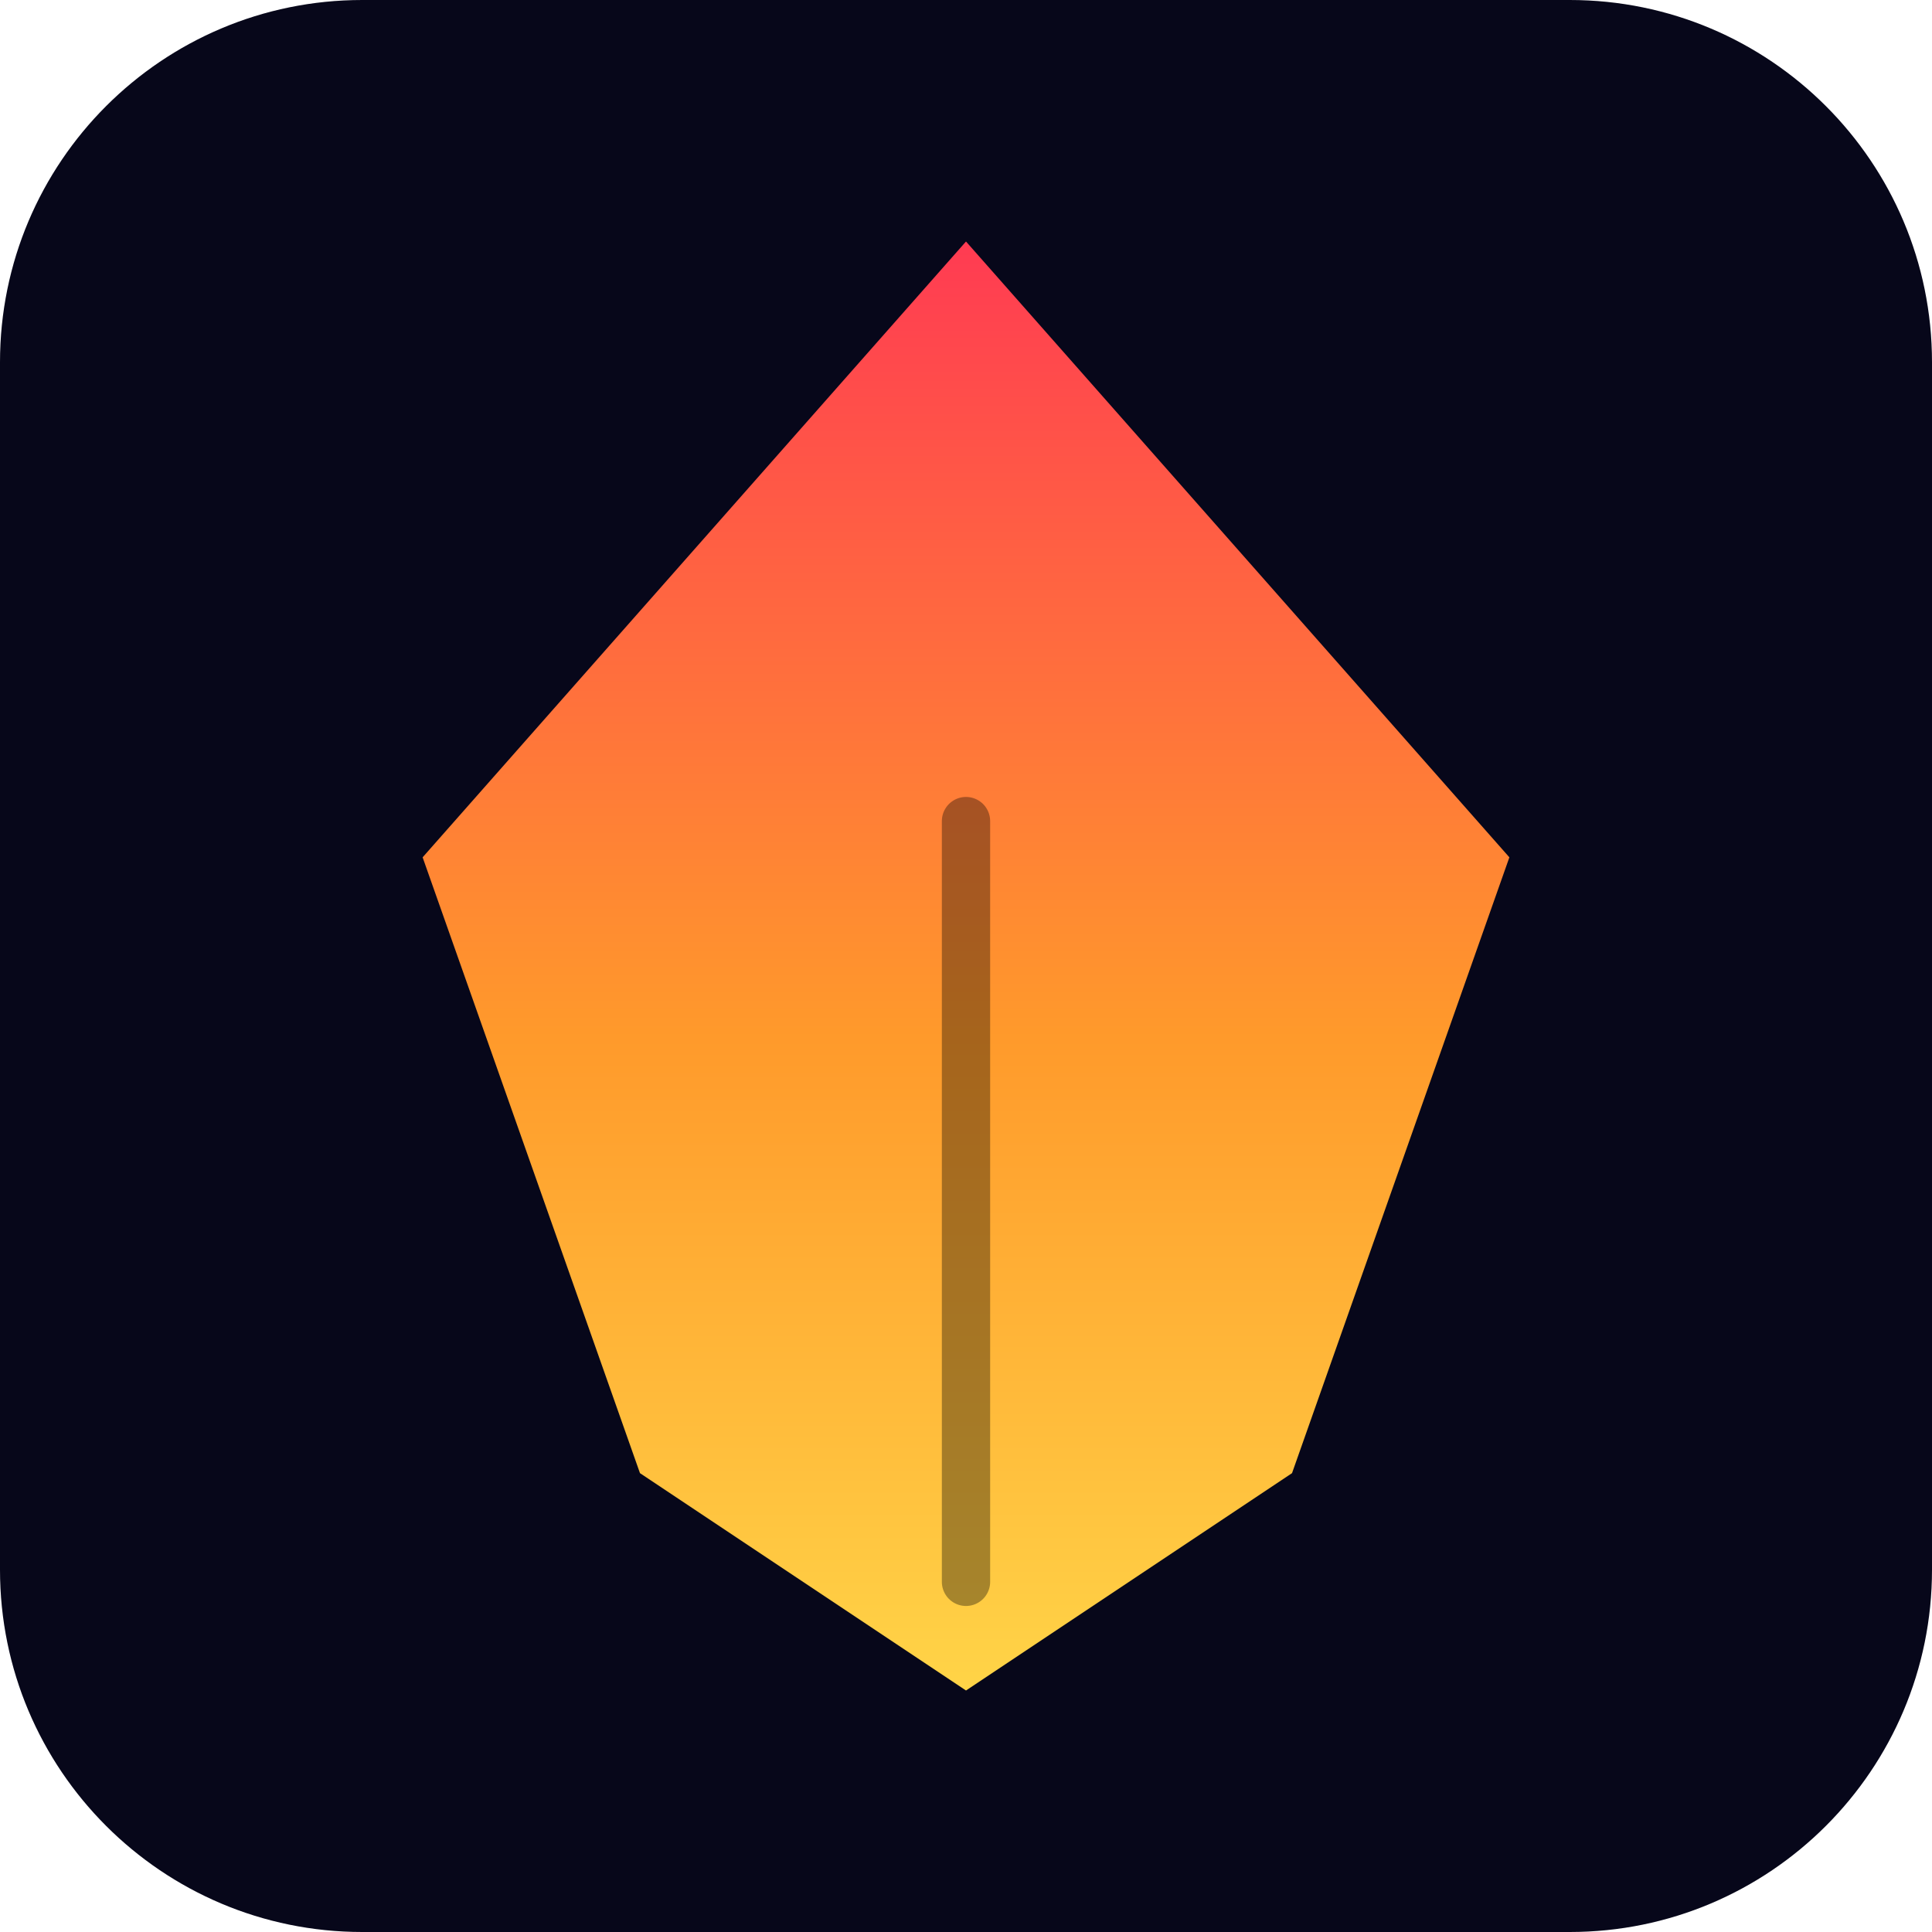
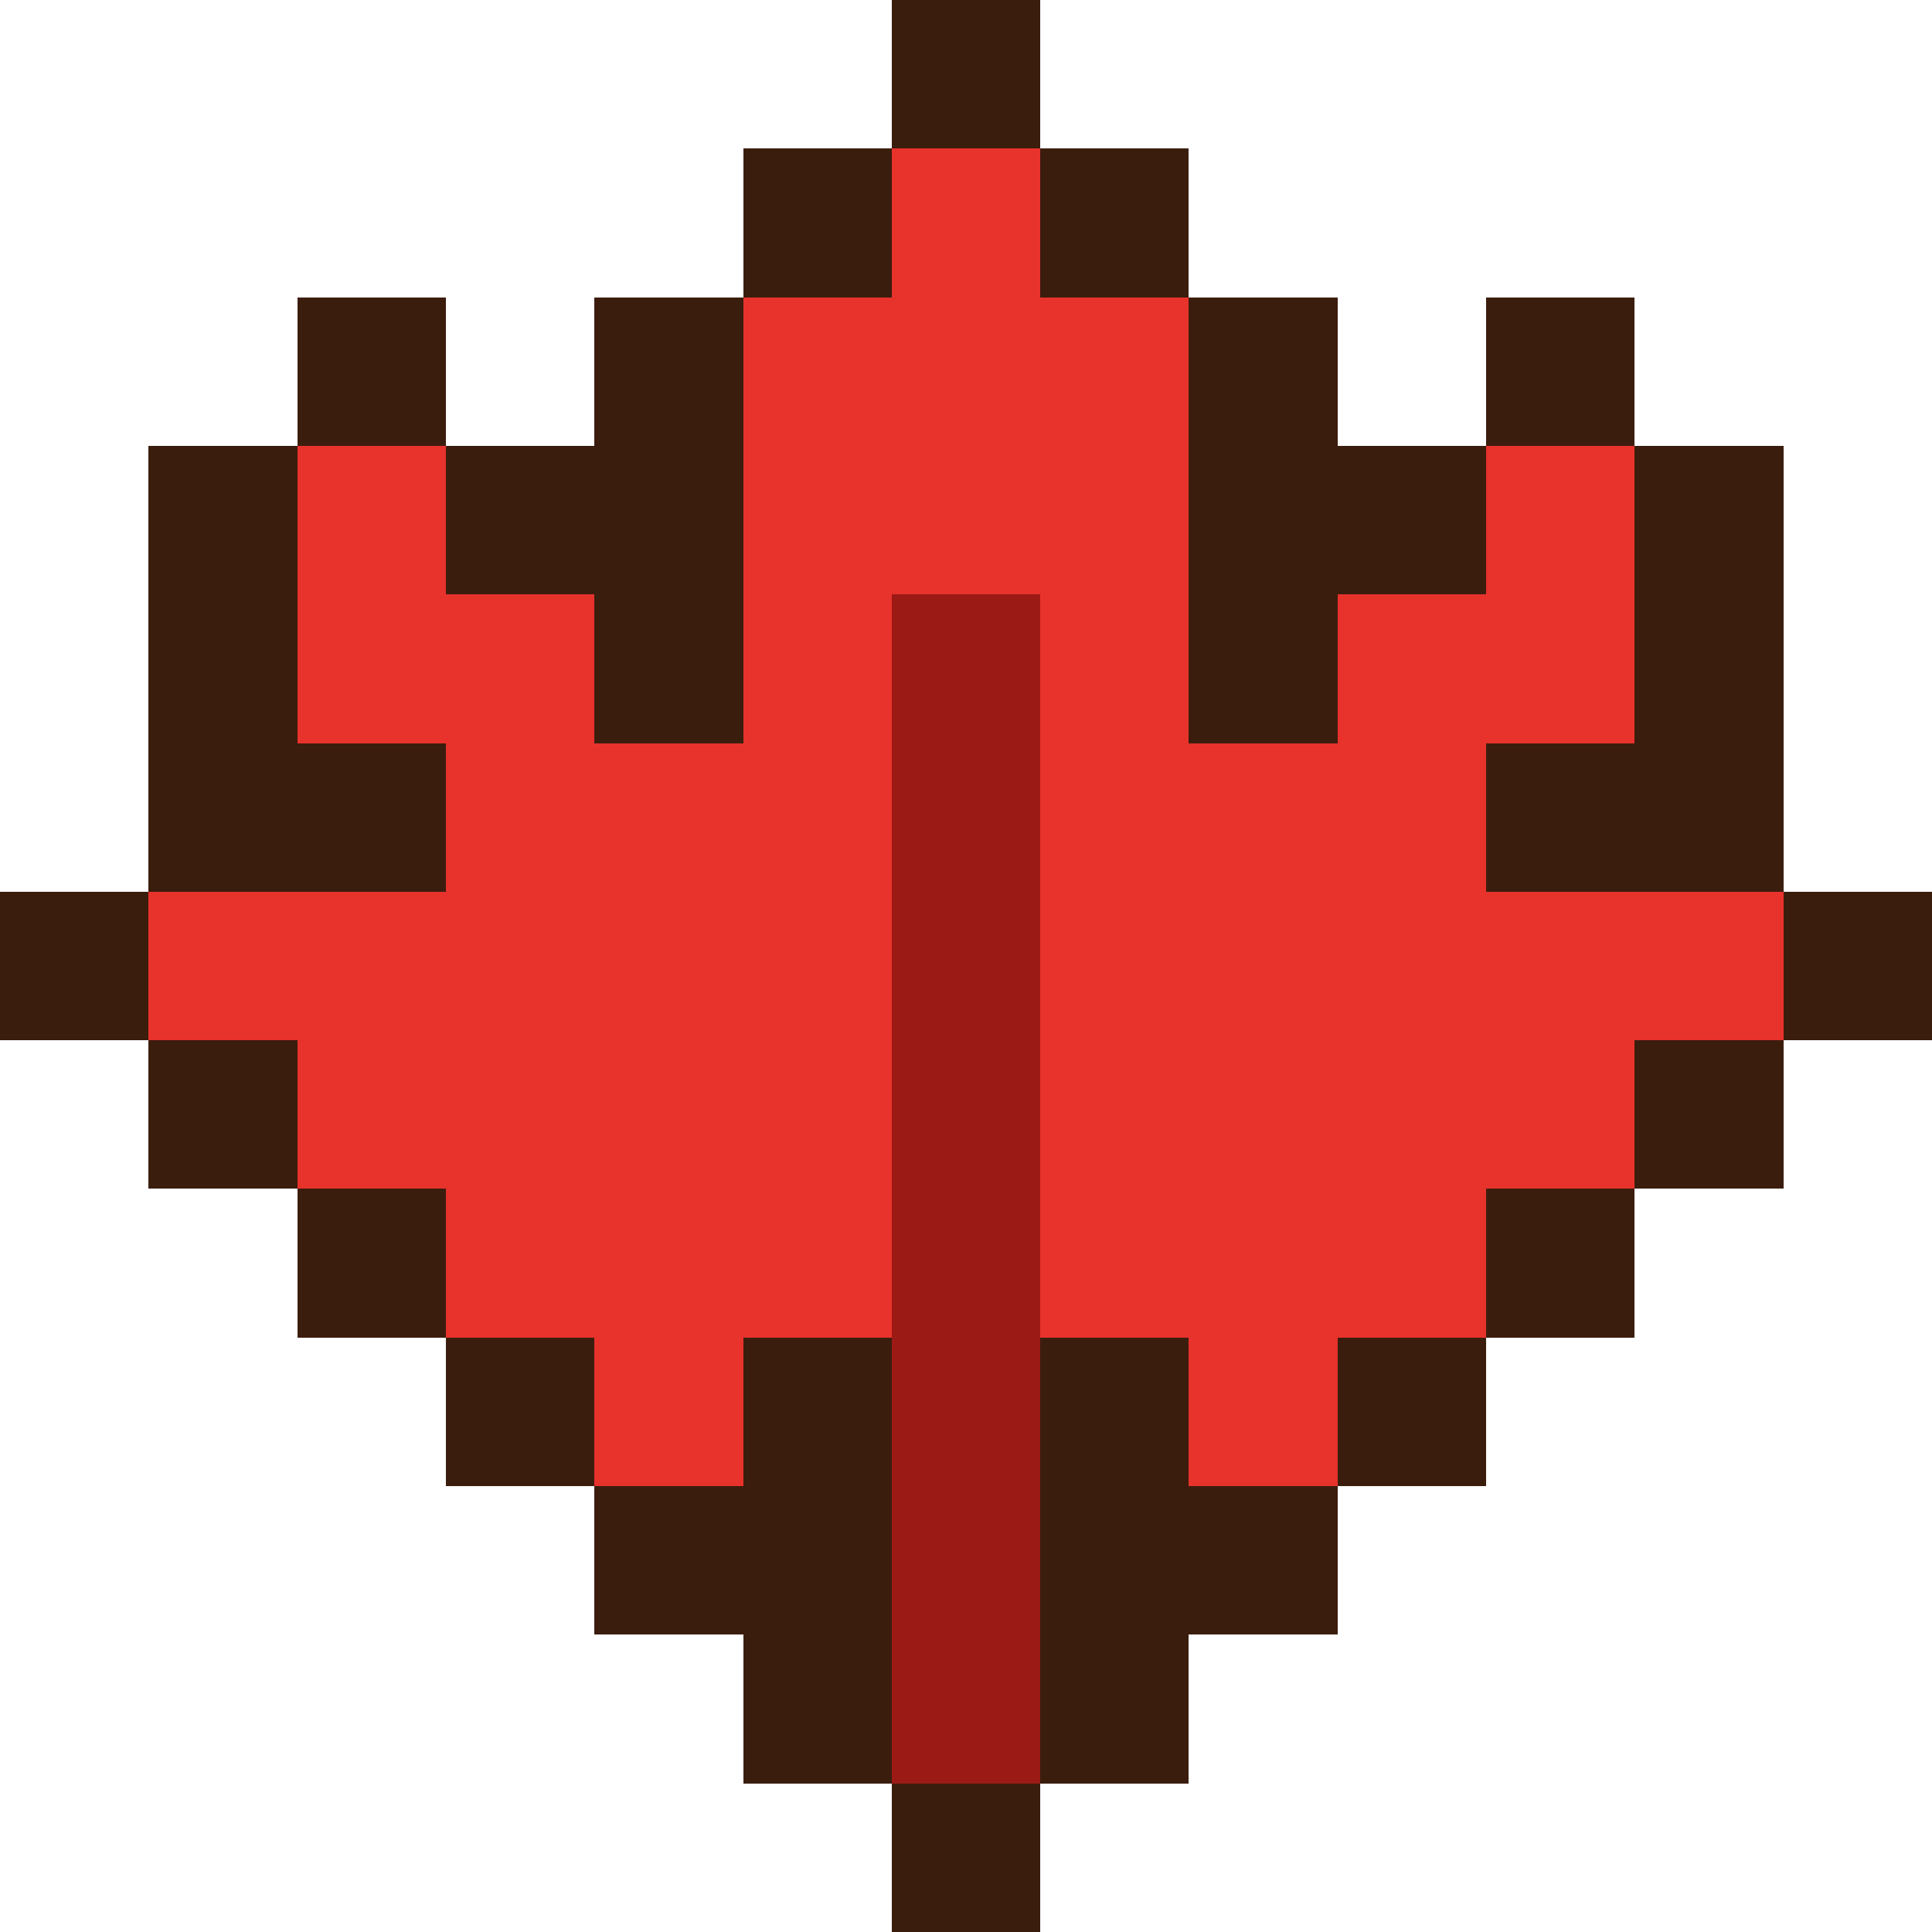
- <svg xmlns="http://www.w3.org/2000/svg" viewBox="0 0 64 64" role="img" aria-label="起床气家族">
-   <defs>
-     <linearGradient id="leaf" x1="0" y1="0" x2="0" y2="1">
-       <stop offset="0%" stop-color="#ff3b52" />
-       <stop offset="55%" stop-color="#ff9a2b" />
-       <stop offset="100%" stop-color="#ffd447" />
-     </linearGradient>
-   </defs>
-   <rect width="64" height="64" rx="12" fill="#07071a" />
-   <polygon points="32,8 50,28.4 42.8,48.8 32,56 21.2,48.8 14,28.4" fill="url(#leaf)" />
-   <line x1="32" y1="27.2" x2="32" y2="52.4" stroke="#000" stroke-opacity=".35" stroke-width="1.6" stroke-linecap="round" />
+ <svg xmlns="http://www.w3.org/2000/svg" viewBox="0 0 13 13" shape-rendering="crispEdges">
+   <rect x="6" y="0" width="1" height="1" fill="#3b1d0e" />
+   <rect x="5" y="1" width="1" height="1" fill="#3b1d0e" />
+   <rect x="6" y="1" width="1" height="1" fill="#e8322c" />
+   <rect x="7" y="1" width="1" height="1" fill="#3b1d0e" />
+   <rect x="2" y="2" width="1" height="1" fill="#3b1d0e" />
+   <rect x="4" y="2" width="1" height="1" fill="#3b1d0e" />
+   <rect x="5" y="2" width="1" height="1" fill="#e8322c" />
+   <rect x="6" y="2" width="1" height="1" fill="#e8322c" />
+   <rect x="7" y="2" width="1" height="1" fill="#e8322c" />
+   <rect x="8" y="2" width="1" height="1" fill="#3b1d0e" />
+   <rect x="10" y="2" width="1" height="1" fill="#3b1d0e" />
+   <rect x="1" y="3" width="1" height="1" fill="#3b1d0e" />
+   <rect x="2" y="3" width="1" height="1" fill="#e8322c" />
+   <rect x="3" y="3" width="1" height="1" fill="#3b1d0e" />
+   <rect x="4" y="3" width="1" height="1" fill="#3b1d0e" />
+   <rect x="5" y="3" width="1" height="1" fill="#e8322c" />
+   <rect x="6" y="3" width="1" height="1" fill="#e8322c" />
+   <rect x="7" y="3" width="1" height="1" fill="#e8322c" />
+   <rect x="8" y="3" width="1" height="1" fill="#3b1d0e" />
+   <rect x="9" y="3" width="1" height="1" fill="#3b1d0e" />
+   <rect x="10" y="3" width="1" height="1" fill="#e8322c" />
+   <rect x="11" y="3" width="1" height="1" fill="#3b1d0e" />
+   <rect x="1" y="4" width="1" height="1" fill="#3b1d0e" />
+   <rect x="2" y="4" width="1" height="1" fill="#e8322c" />
+   <rect x="3" y="4" width="1" height="1" fill="#e8322c" />
+   <rect x="4" y="4" width="1" height="1" fill="#3b1d0e" />
+   <rect x="5" y="4" width="1" height="1" fill="#e8322c" />
+   <rect x="6" y="4" width="1" height="1" fill="#9c1a16" />
+   <rect x="7" y="4" width="1" height="1" fill="#e8322c" />
+   <rect x="8" y="4" width="1" height="1" fill="#3b1d0e" />
+   <rect x="9" y="4" width="1" height="1" fill="#e8322c" />
+   <rect x="10" y="4" width="1" height="1" fill="#e8322c" />
+   <rect x="11" y="4" width="1" height="1" fill="#3b1d0e" />
+   <rect x="1" y="5" width="1" height="1" fill="#3b1d0e" />
+   <rect x="2" y="5" width="1" height="1" fill="#3b1d0e" />
+   <rect x="3" y="5" width="1" height="1" fill="#e8322c" />
+   <rect x="4" y="5" width="1" height="1" fill="#e8322c" />
+   <rect x="5" y="5" width="1" height="1" fill="#e8322c" />
+   <rect x="6" y="5" width="1" height="1" fill="#9c1a16" />
+   <rect x="7" y="5" width="1" height="1" fill="#e8322c" />
+   <rect x="8" y="5" width="1" height="1" fill="#e8322c" />
+   <rect x="9" y="5" width="1" height="1" fill="#e8322c" />
+   <rect x="10" y="5" width="1" height="1" fill="#3b1d0e" />
+   <rect x="11" y="5" width="1" height="1" fill="#3b1d0e" />
+   <rect x="0" y="6" width="1" height="1" fill="#3b1d0e" />
+   <rect x="1" y="6" width="1" height="1" fill="#e8322c" />
+   <rect x="2" y="6" width="1" height="1" fill="#e8322c" />
+   <rect x="3" y="6" width="1" height="1" fill="#e8322c" />
+   <rect x="4" y="6" width="1" height="1" fill="#e8322c" />
+   <rect x="5" y="6" width="1" height="1" fill="#e8322c" />
+   <rect x="6" y="6" width="1" height="1" fill="#9c1a16" />
+   <rect x="7" y="6" width="1" height="1" fill="#e8322c" />
+   <rect x="8" y="6" width="1" height="1" fill="#e8322c" />
+   <rect x="9" y="6" width="1" height="1" fill="#e8322c" />
+   <rect x="10" y="6" width="1" height="1" fill="#e8322c" />
+   <rect x="11" y="6" width="1" height="1" fill="#e8322c" />
+   <rect x="12" y="6" width="1" height="1" fill="#3b1d0e" />
+   <rect x="1" y="7" width="1" height="1" fill="#3b1d0e" />
+   <rect x="2" y="7" width="1" height="1" fill="#e8322c" />
+   <rect x="3" y="7" width="1" height="1" fill="#e8322c" />
+   <rect x="4" y="7" width="1" height="1" fill="#e8322c" />
+   <rect x="5" y="7" width="1" height="1" fill="#e8322c" />
+   <rect x="6" y="7" width="1" height="1" fill="#9c1a16" />
+   <rect x="7" y="7" width="1" height="1" fill="#e8322c" />
+   <rect x="8" y="7" width="1" height="1" fill="#e8322c" />
+   <rect x="9" y="7" width="1" height="1" fill="#e8322c" />
+   <rect x="10" y="7" width="1" height="1" fill="#e8322c" />
+   <rect x="11" y="7" width="1" height="1" fill="#3b1d0e" />
+   <rect x="2" y="8" width="1" height="1" fill="#3b1d0e" />
+   <rect x="3" y="8" width="1" height="1" fill="#e8322c" />
+   <rect x="4" y="8" width="1" height="1" fill="#e8322c" />
+   <rect x="5" y="8" width="1" height="1" fill="#e8322c" />
+   <rect x="6" y="8" width="1" height="1" fill="#9c1a16" />
+   <rect x="7" y="8" width="1" height="1" fill="#e8322c" />
+   <rect x="8" y="8" width="1" height="1" fill="#e8322c" />
+   <rect x="9" y="8" width="1" height="1" fill="#e8322c" />
+   <rect x="10" y="8" width="1" height="1" fill="#3b1d0e" />
+   <rect x="3" y="9" width="1" height="1" fill="#3b1d0e" />
+   <rect x="4" y="9" width="1" height="1" fill="#e8322c" />
+   <rect x="5" y="9" width="1" height="1" fill="#3b1d0e" />
+   <rect x="6" y="9" width="1" height="1" fill="#9c1a16" />
+   <rect x="7" y="9" width="1" height="1" fill="#3b1d0e" />
+   <rect x="8" y="9" width="1" height="1" fill="#e8322c" />
+   <rect x="9" y="9" width="1" height="1" fill="#3b1d0e" />
+   <rect x="4" y="10" width="1" height="1" fill="#3b1d0e" />
+   <rect x="5" y="10" width="1" height="1" fill="#3b1d0e" />
+   <rect x="6" y="10" width="1" height="1" fill="#9c1a16" />
+   <rect x="7" y="10" width="1" height="1" fill="#3b1d0e" />
+   <rect x="8" y="10" width="1" height="1" fill="#3b1d0e" />
+   <rect x="5" y="11" width="1" height="1" fill="#3b1d0e" />
+   <rect x="6" y="11" width="1" height="1" fill="#9c1a16" />
+   <rect x="7" y="11" width="1" height="1" fill="#3b1d0e" />
+   <rect x="6" y="12" width="1" height="1" fill="#3b1d0e" />
</svg>
